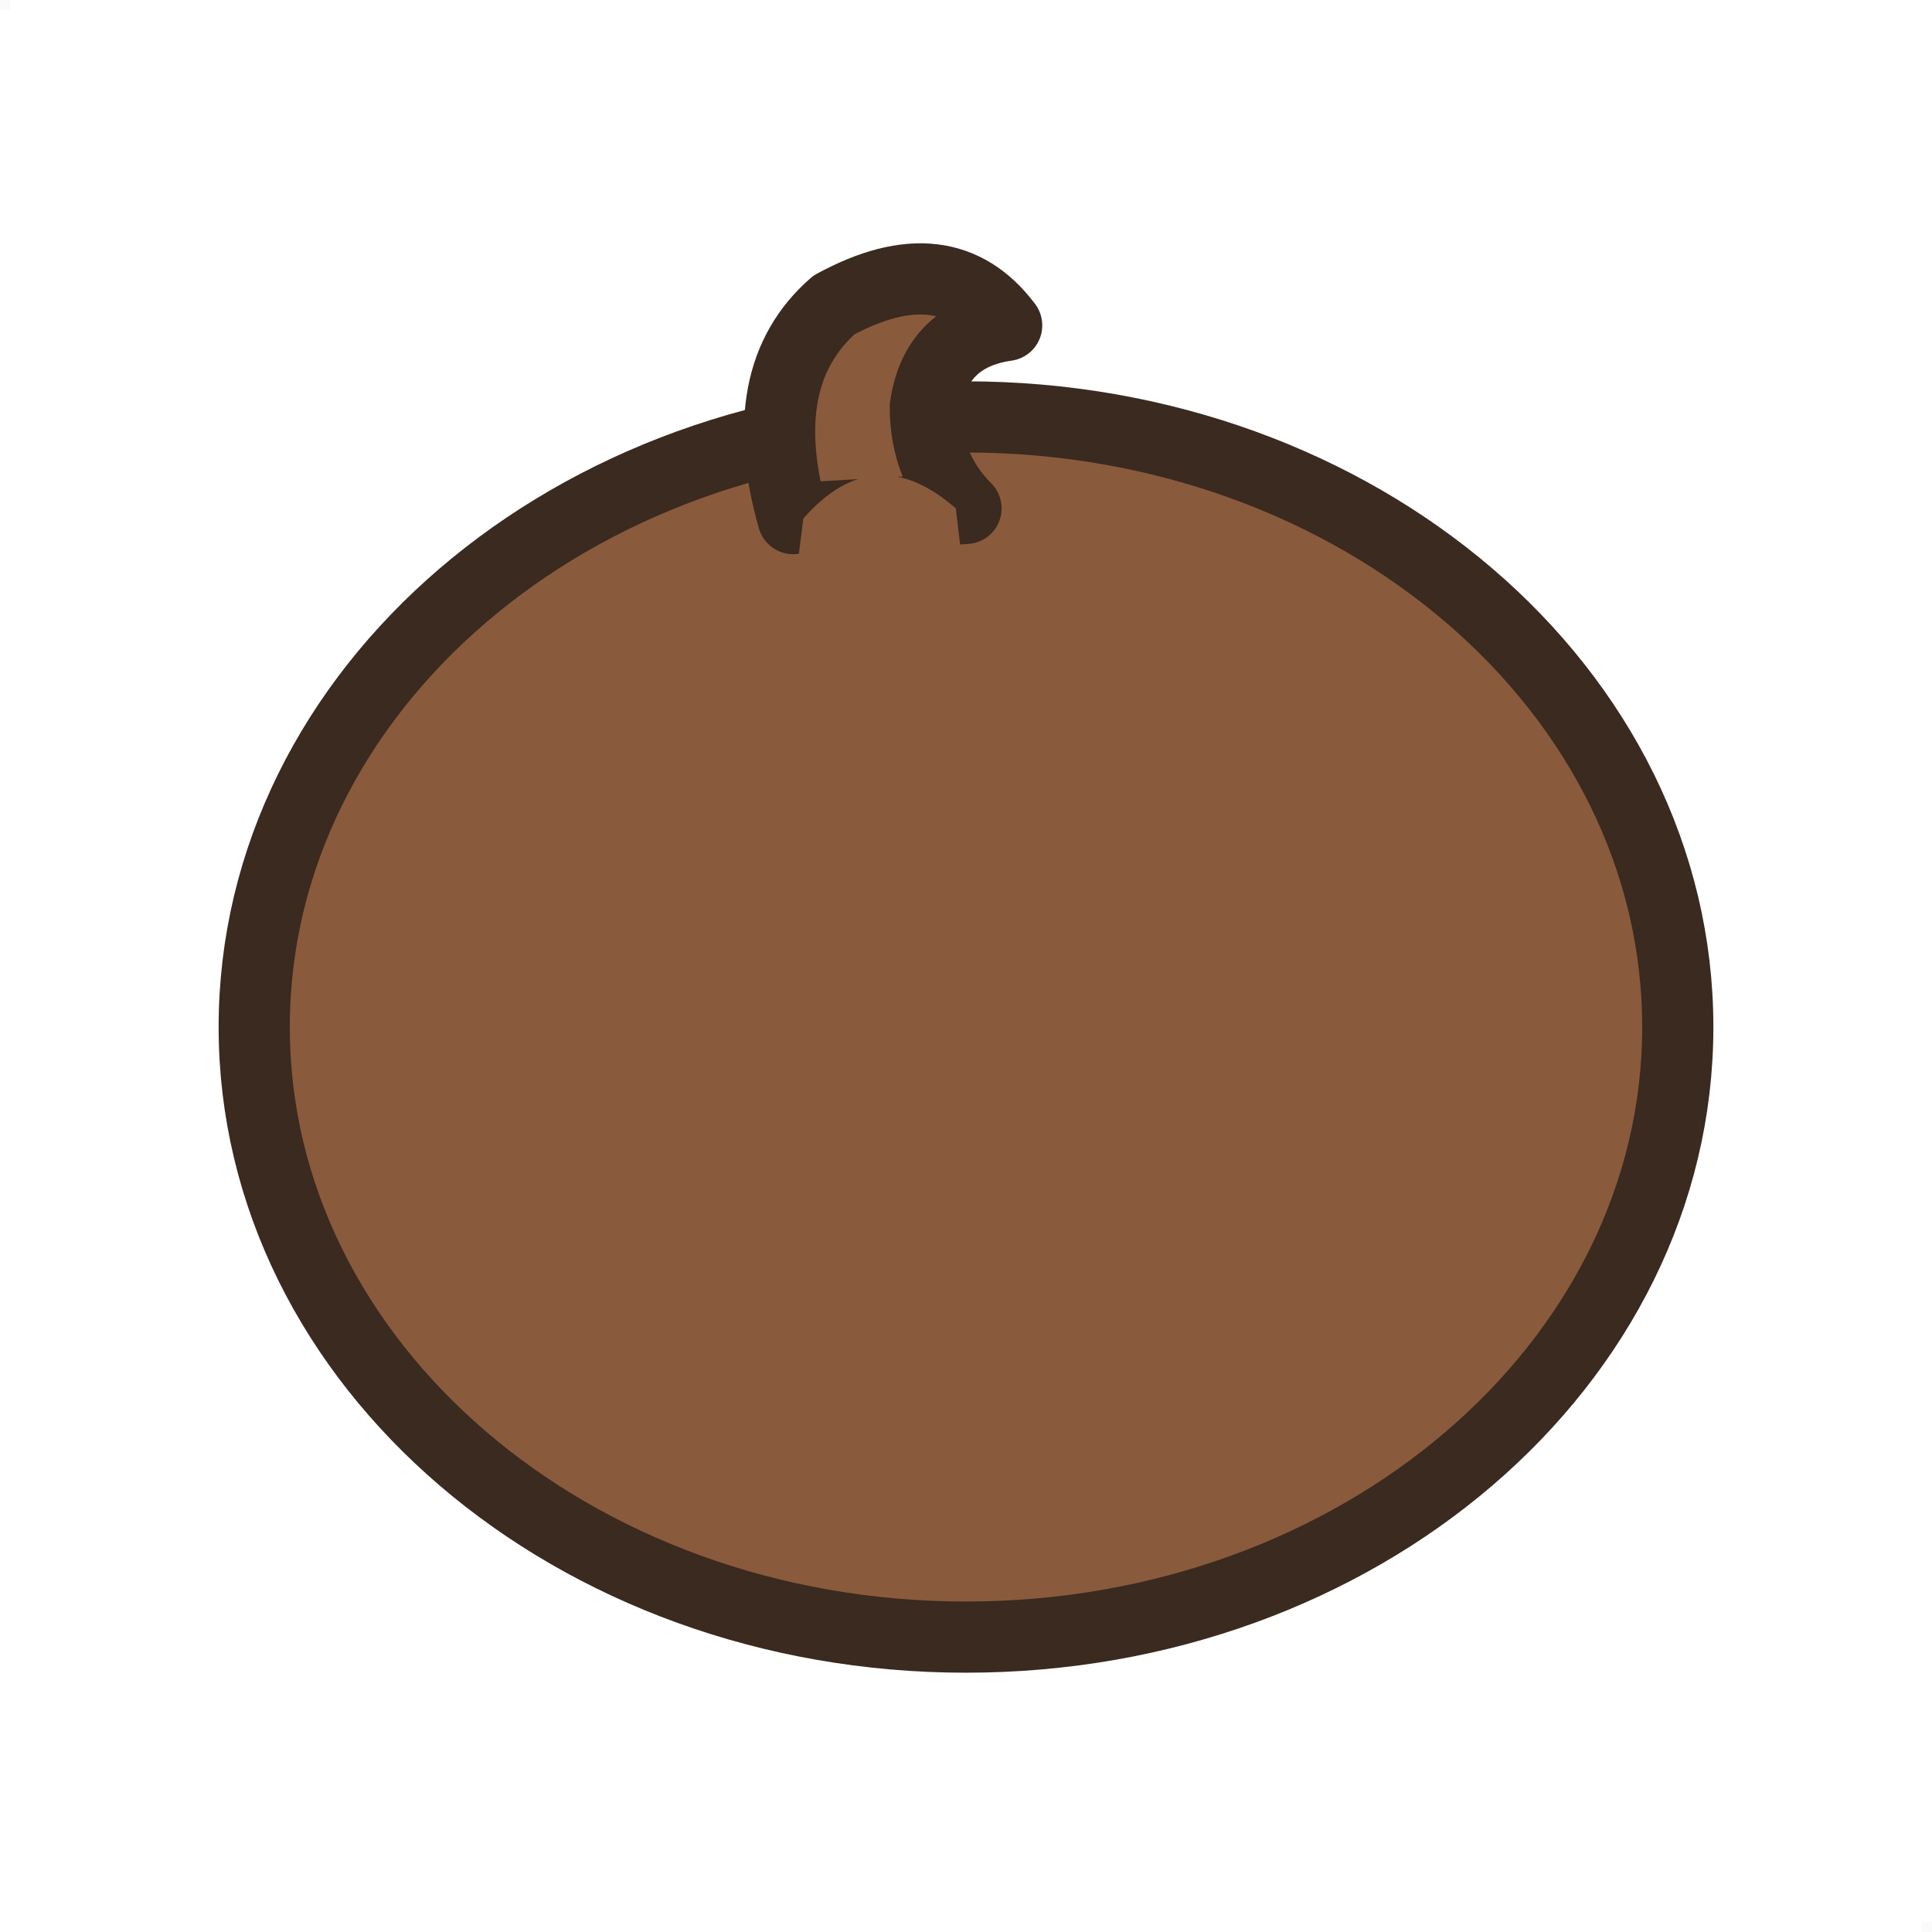
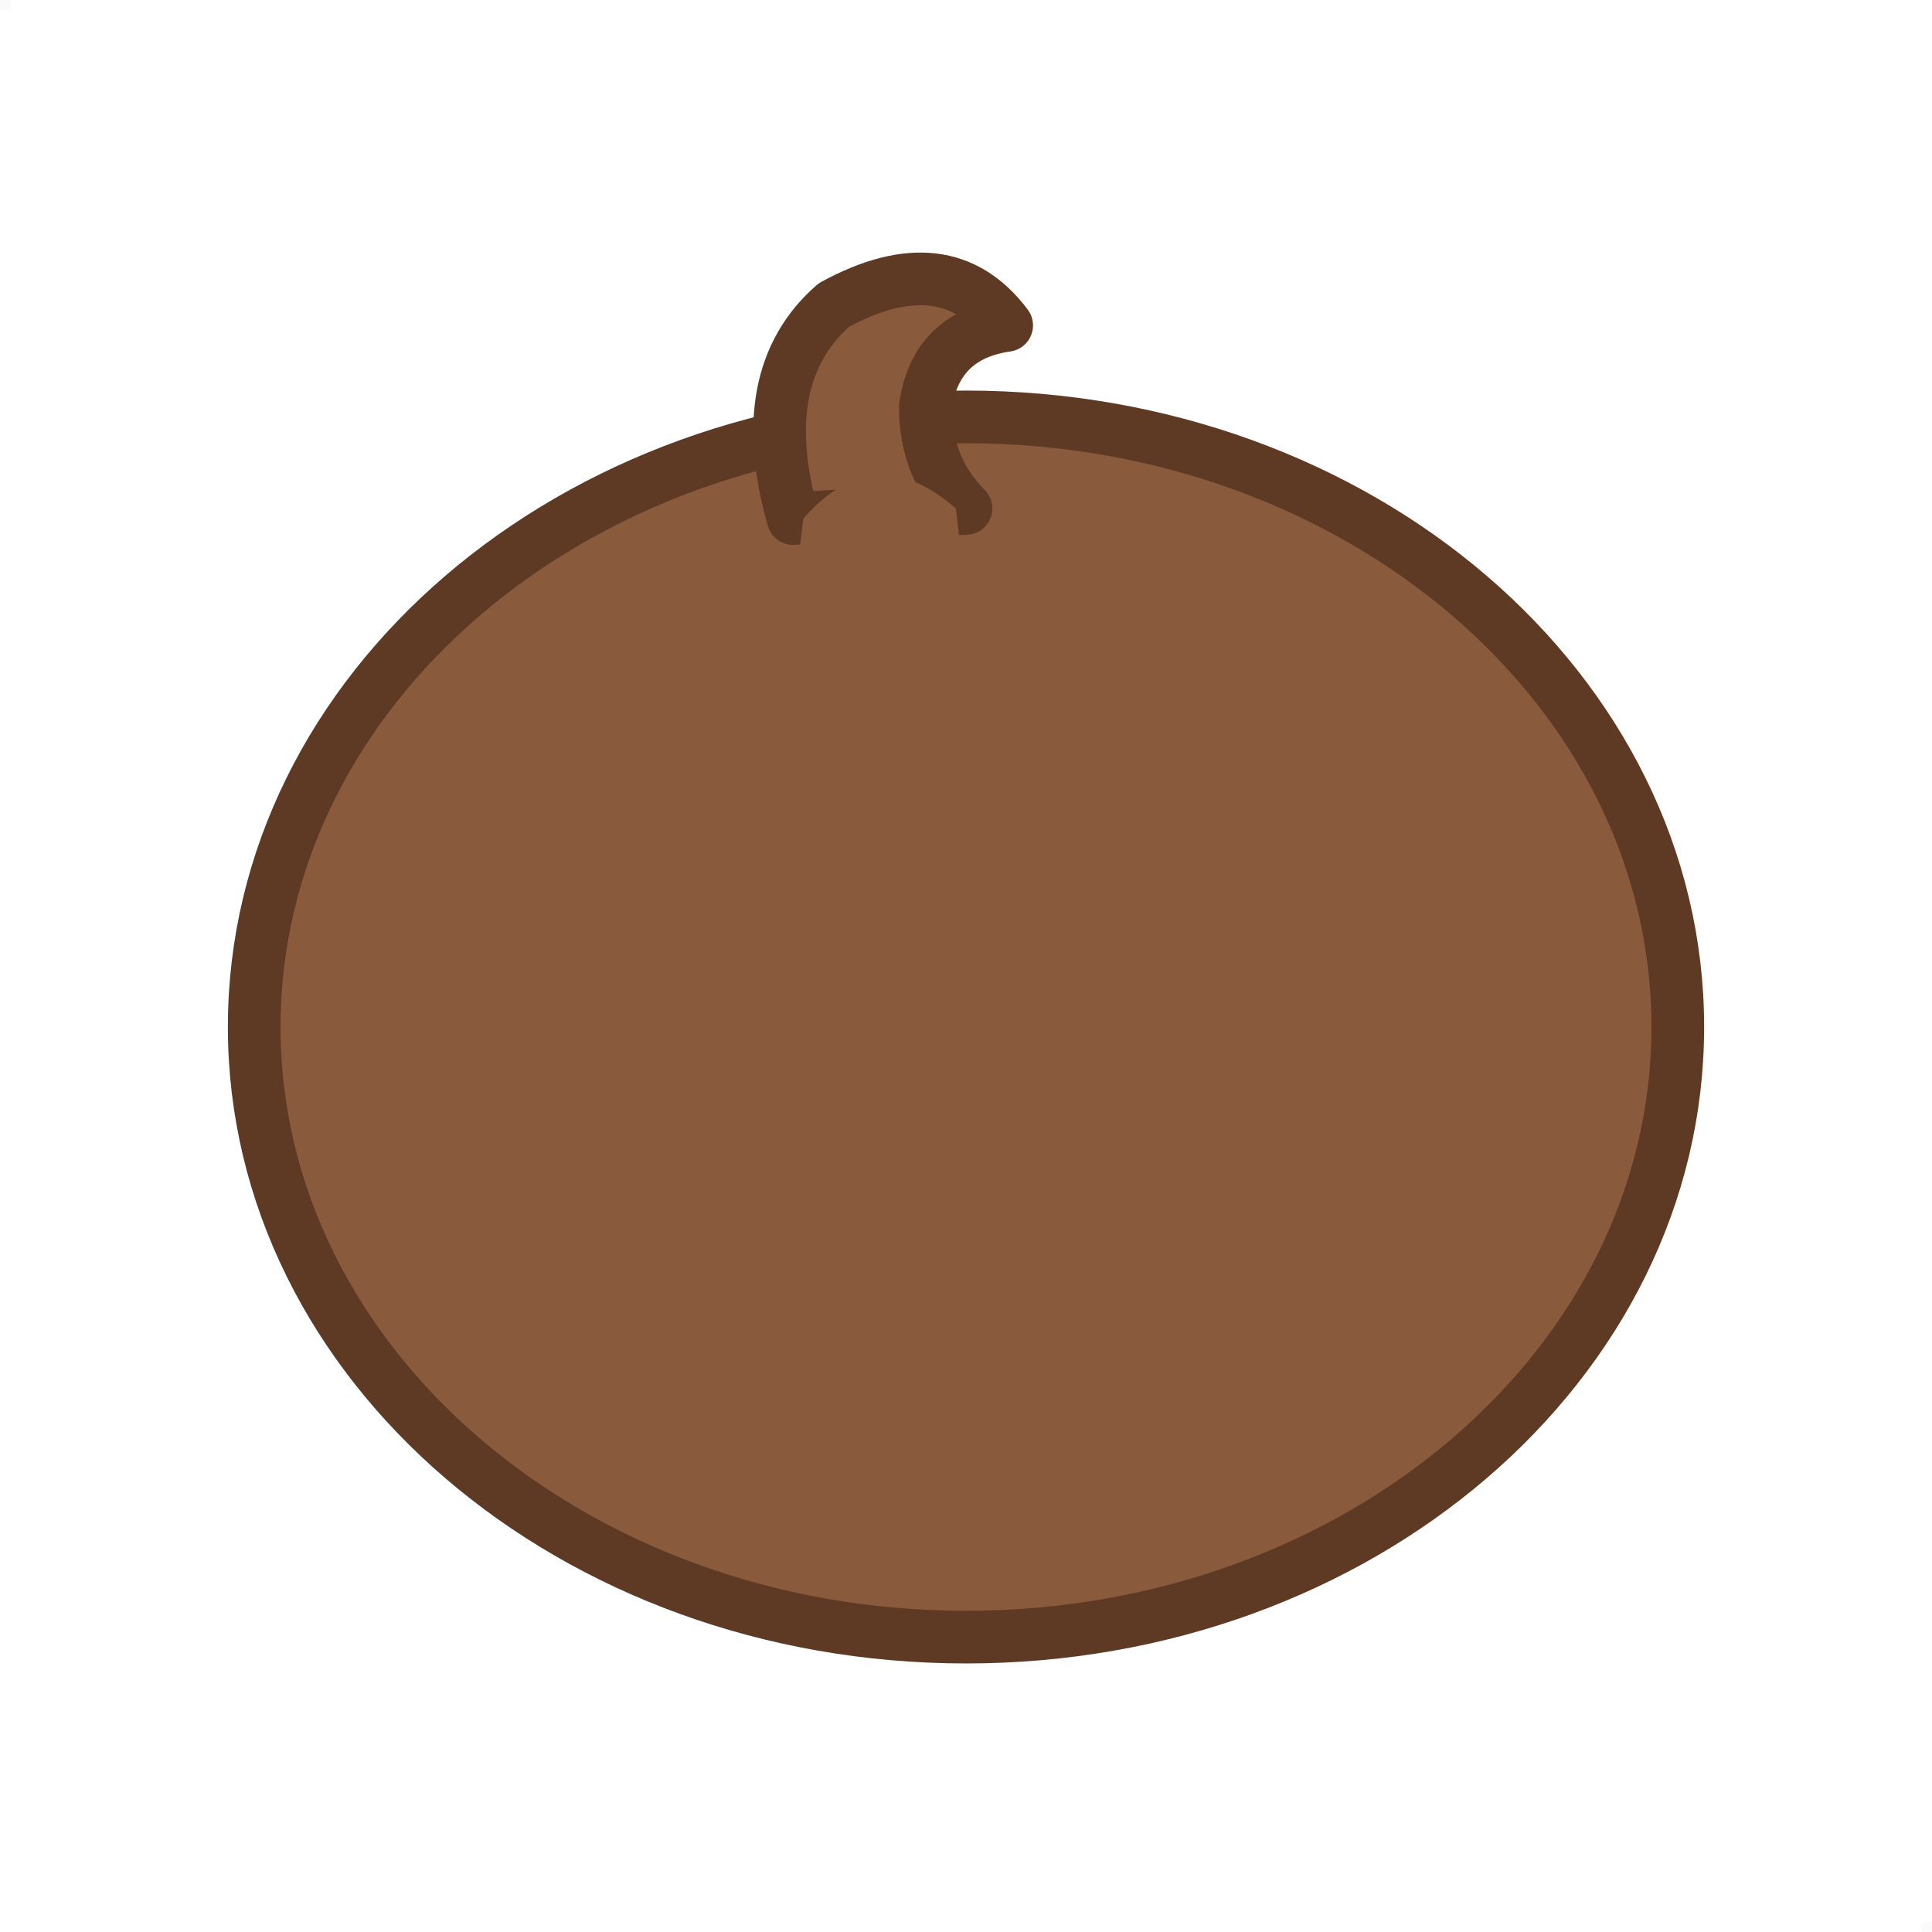
<svg xmlns="http://www.w3.org/2000/svg" viewBox="25 7 190 190" width="1024" height="1024">
  <rect x="25" y="7" width="1" height="1" fill="#000000" fill-opacity="0.02" />
  <rect x="214" y="196" width="1" height="1" fill="#000000" fill-opacity="0.02" />
  <g id="head">
-     <ellipse cx="120" cy="108" rx="70" ry="60" fill="#8A5A3C" stroke="#3A2A20" stroke-width="7" stroke-linejoin="round" />
+     <ellipse cx="120" cy="108" rx="70" ry="60" fill="#8A5A3C" stroke="#5E3A24" stroke-width="5.18" stroke-linejoin="round" />
  </g>
  <g id="lick">
-     <path d="M103 58 Q99 44 107 37 Q118 31 124 39 Q117 40 116 47 Q116 53 120 57 Z" fill="#8A5A3C" stroke="#3A2A20" stroke-width="7" stroke-linejoin="round" />
+     <path d="M103 58 Q99 44 107 37 Q118 31 124 39 Q117 40 116 47 Q116 53 120 57 Z" fill="#8A5A3C" stroke="#5E3A24" stroke-width="5.18" stroke-linejoin="round" />
    <path d="M104 58 Q111 50 119 57 L121 74 L102 74 Z" fill="#8A5A3C" />
  </g>
</svg>
